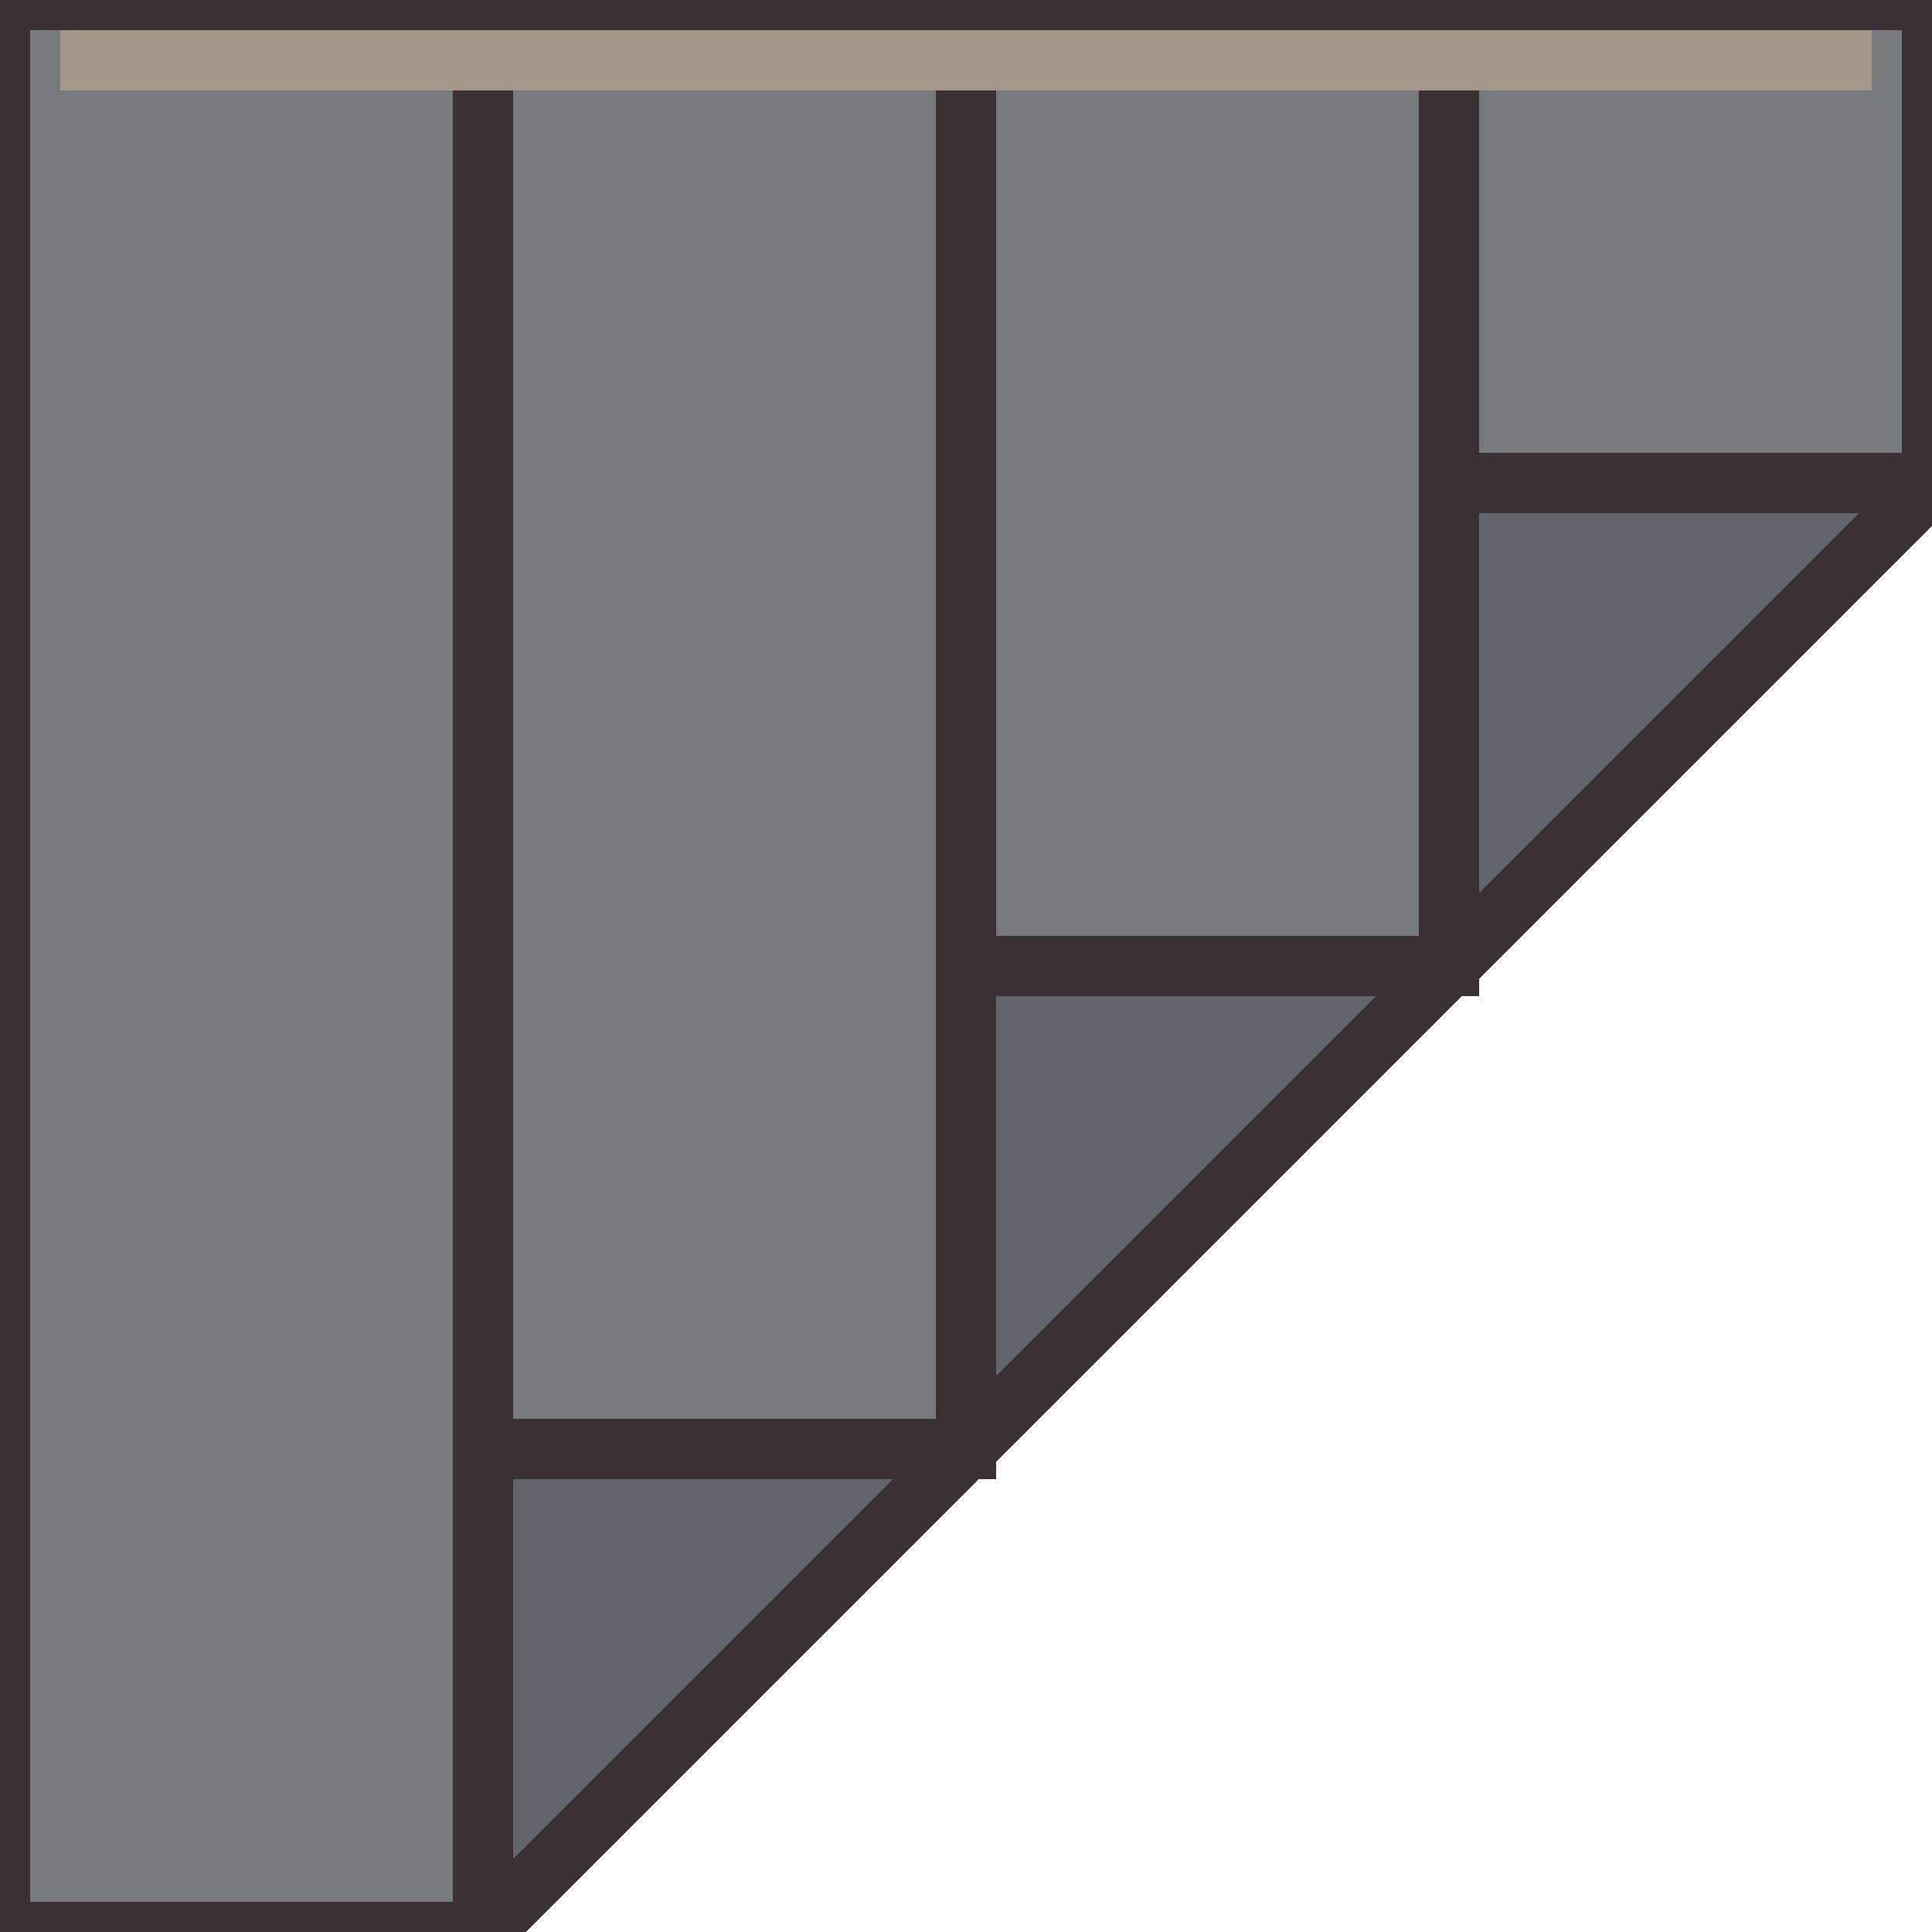
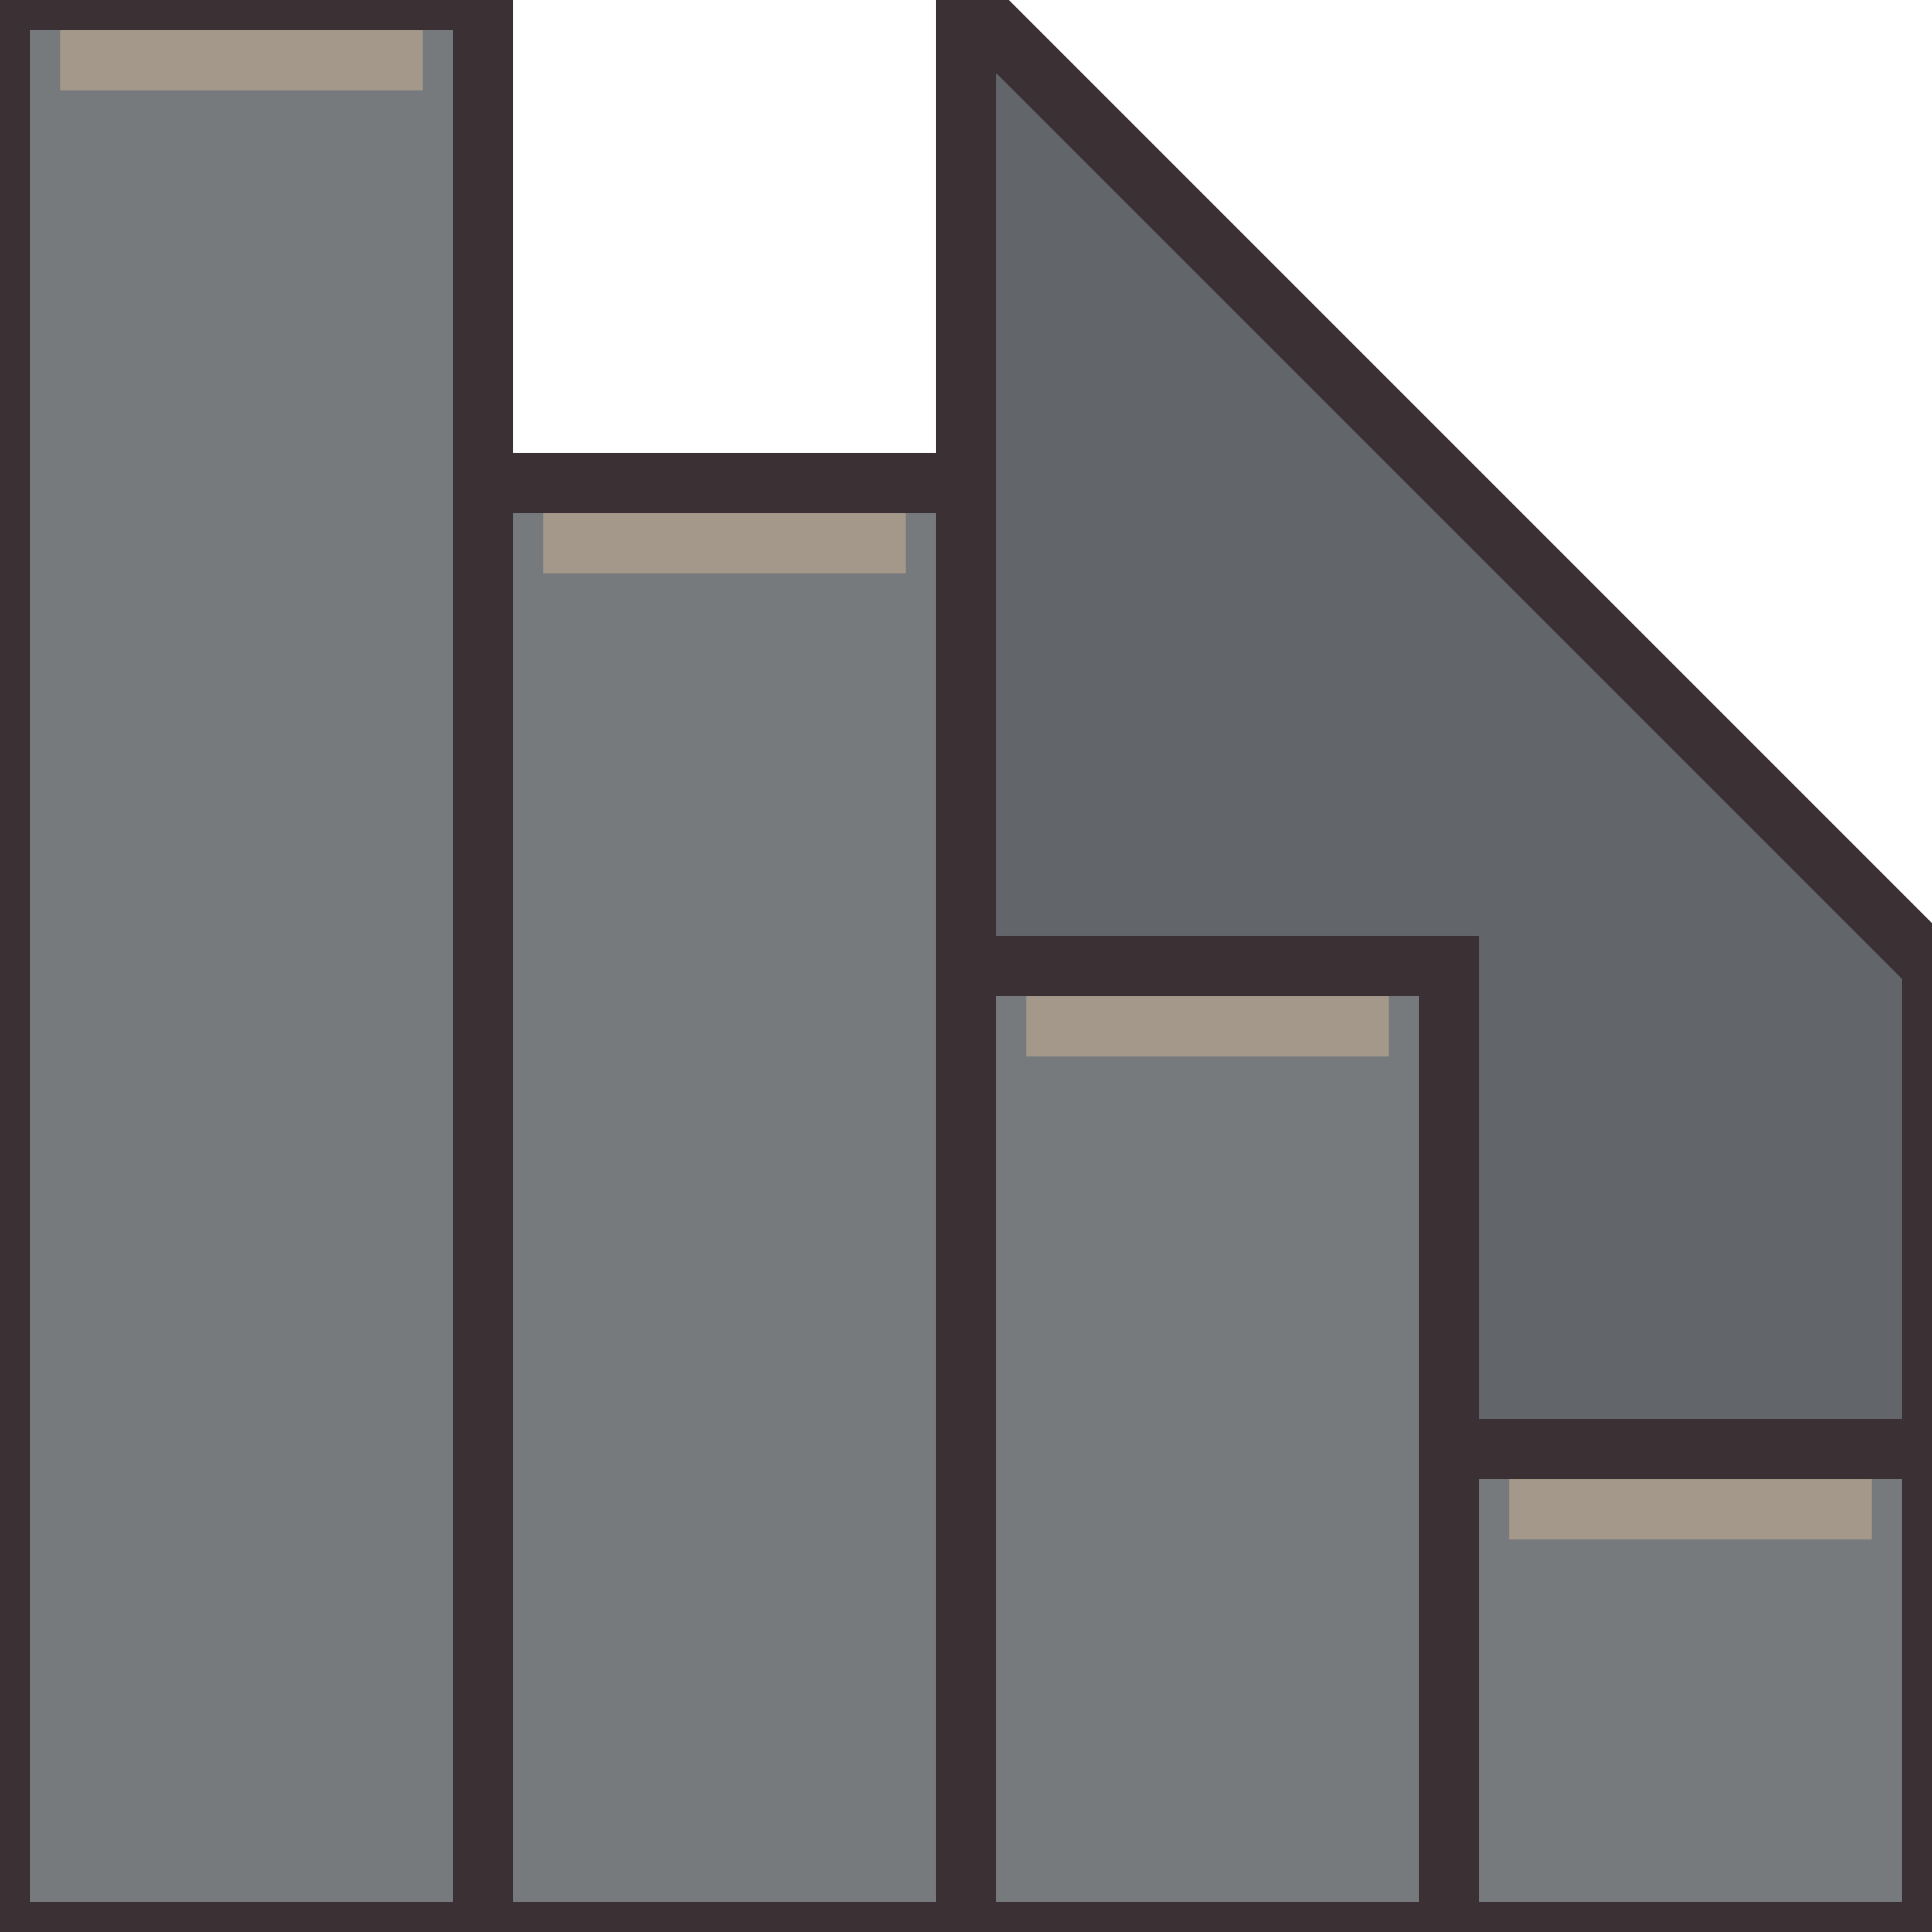
<svg xmlns="http://www.w3.org/2000/svg" width="32" height="32" viewBox="0 0 32 32" shape-rendering="crispEdges" stroke-linejoin="miter">
-   <path d="M0 32H8V24H16V16H24V8H32L8 32Z" fill="#62656a" stroke="#3b3034" stroke-width="1" />
+   <path d="M16 0L32 16V32H24V24H16Z" fill="#62656a" stroke="#3b3034" stroke-width="1" />
  <g fill="#767a7d" stroke="#3b3034" stroke-width="1">
    <rect x="0" y="0" width="8" height="32" />
-     <rect x="8" y="0" width="8" height="24" />
-     <rect x="16" y="0" width="8" height="16" />
-     <rect x="24" y="0" width="8" height="8" />
+     <rect x="8" y="8" width="8" height="24" />
+     <rect x="16" y="16" width="8" height="16" />
+     <rect x="24" y="24" width="8" height="8" />
  </g>
-   <path d="M1 1H31 M9 1H15 M17 1H23 M25 1H31" fill="none" stroke="#a3988a" stroke-width="1" />
+   <path d="M1 1H7 M9 9H15 M17 17H23 M25 25H31" fill="none" stroke="#a3988a" stroke-width="1" />
</svg>
